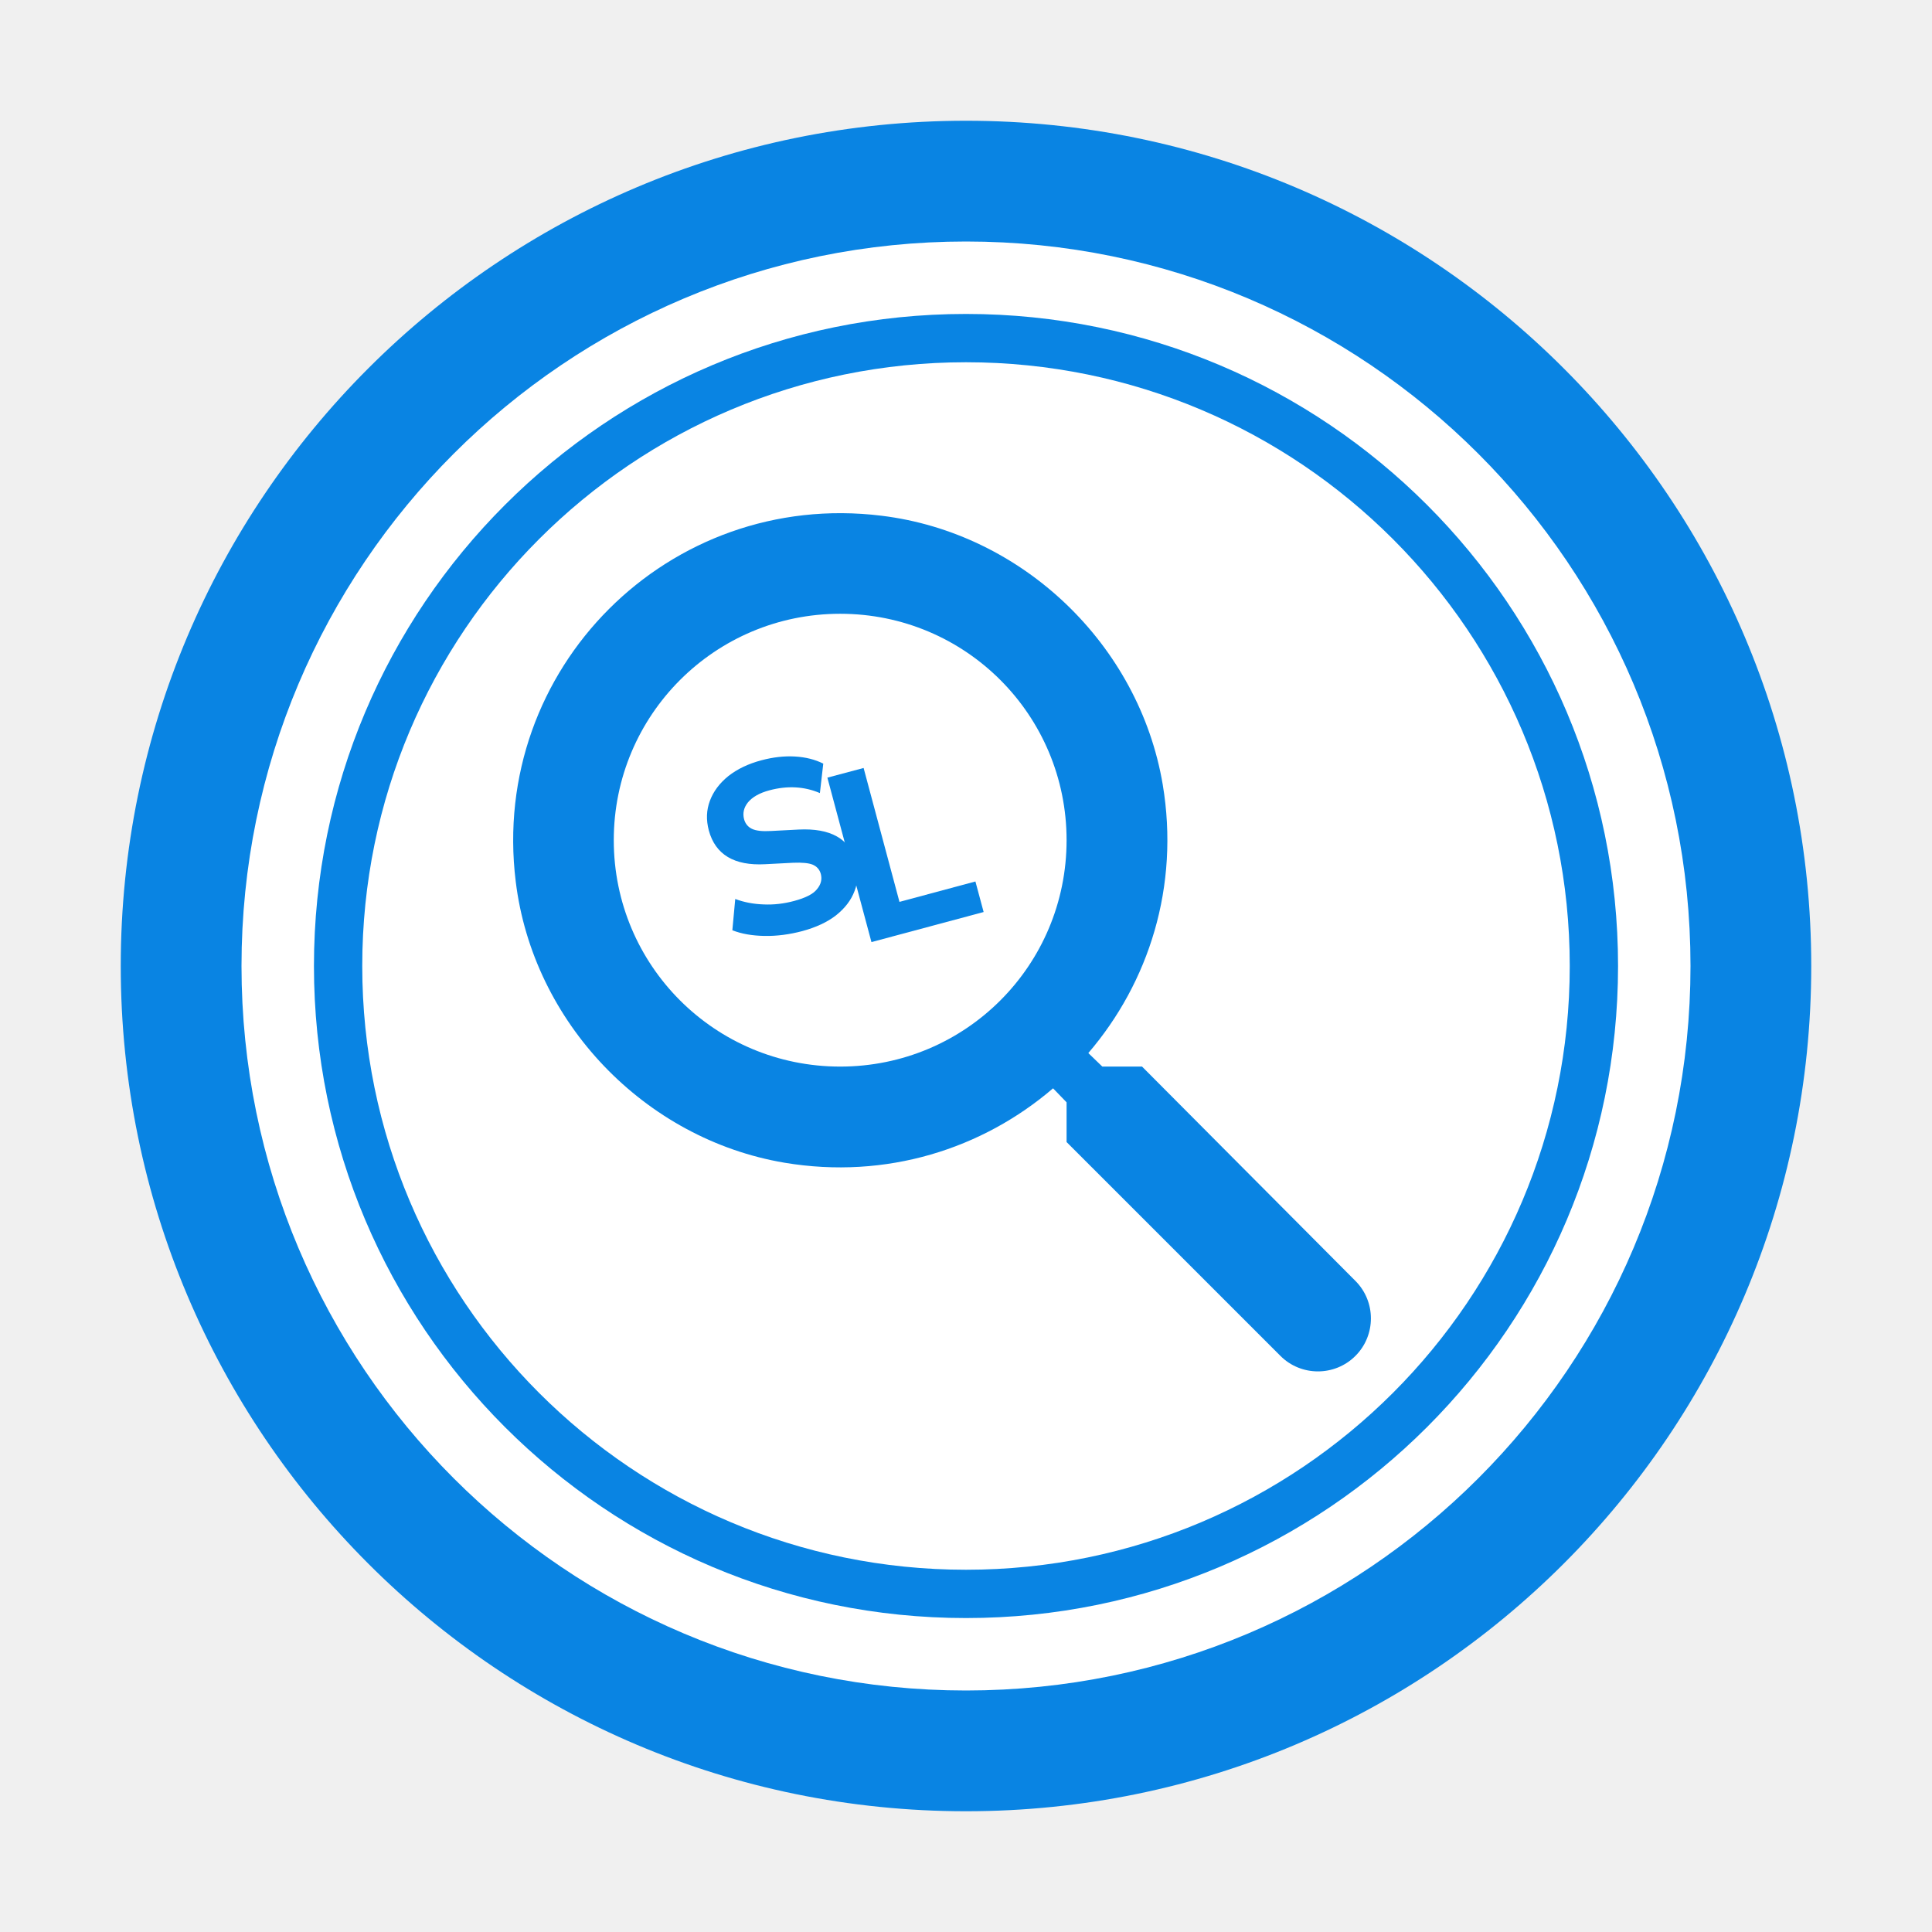
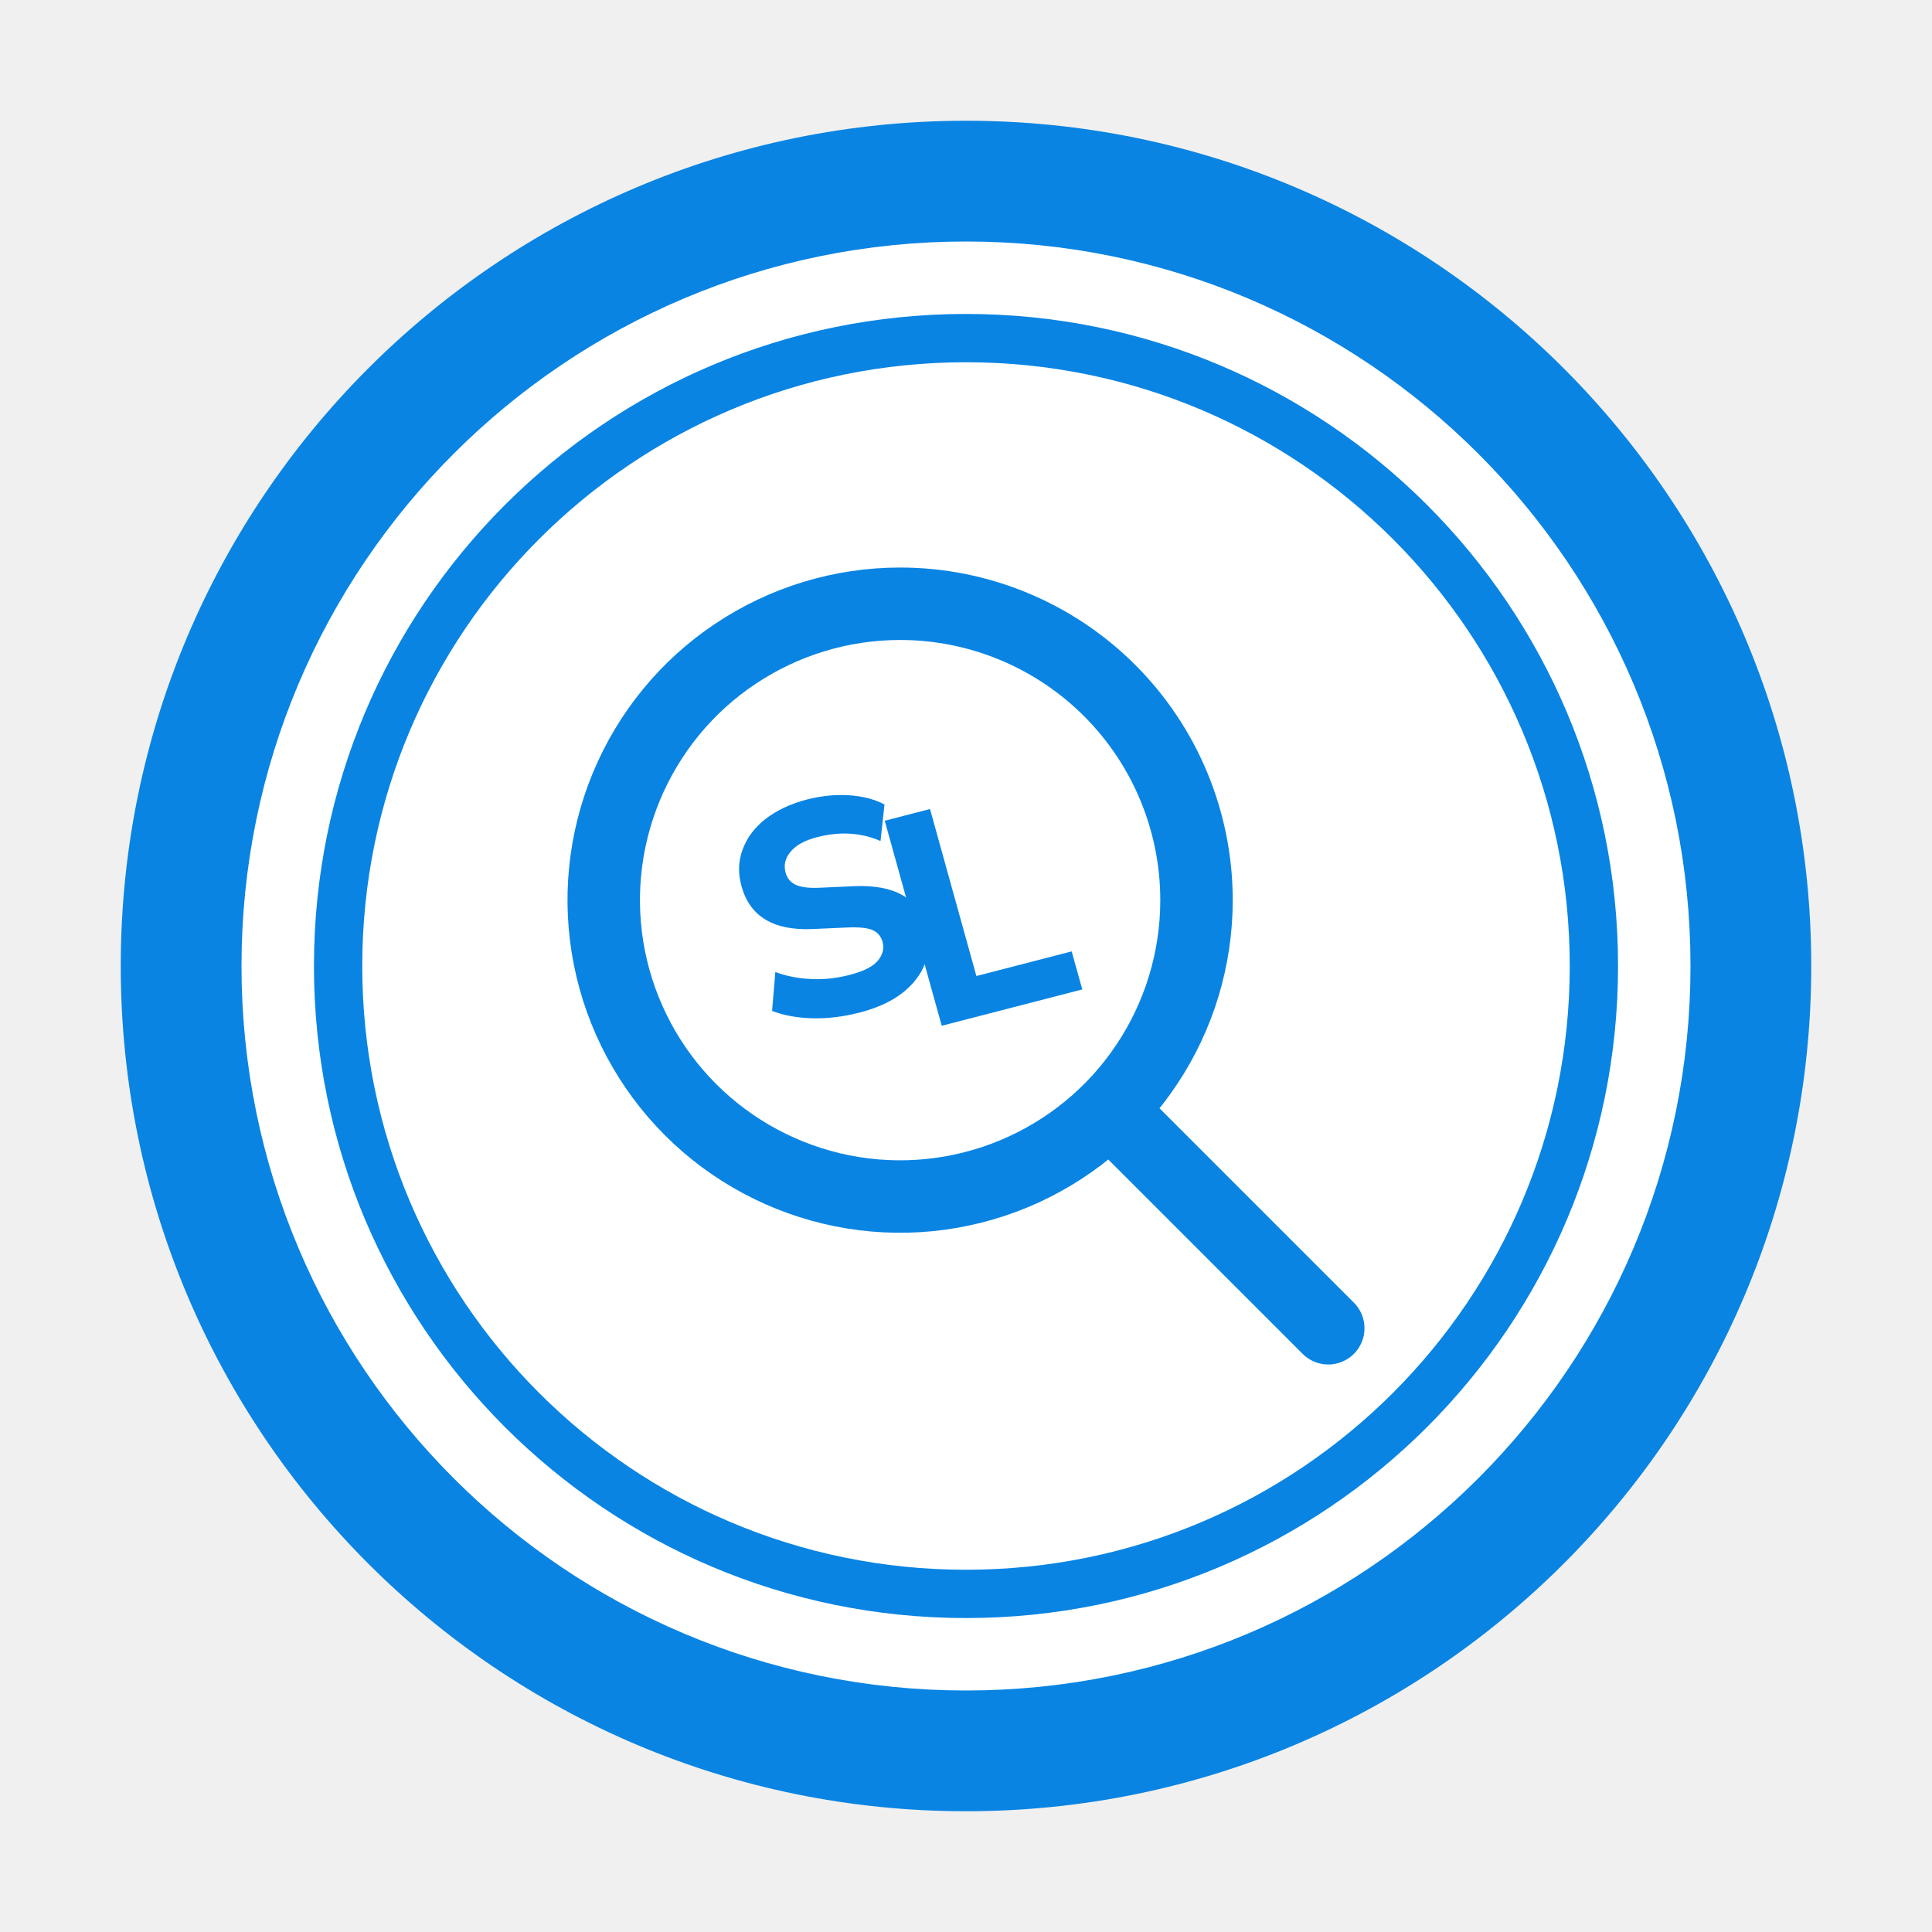
<svg xmlns="http://www.w3.org/2000/svg" width="16" height="16" viewBox="0 0 16 16" fill="none">
  <circle cx="8" cy="8" r="7" fill="#0984E3" />
  <circle cx="8" cy="8" r="5.7" stroke="white" stroke-width="0.6" />
  <circle cx="8" cy="8" r="5" fill="white" />
-   <path d="M9.458 8.833H9.129L9.013 8.721C9.513 8.138 9.771 7.342 9.629 6.496C9.433 5.338 8.467 4.413 7.3 4.271C5.538 4.054 4.054 5.538 4.271 7.3C4.413 8.467 5.338 9.433 6.496 9.629C7.342 9.771 8.138 9.513 8.721 9.013L8.833 9.129V9.458L10.604 11.229C10.775 11.4 11.054 11.4 11.225 11.229C11.396 11.058 11.396 10.779 11.225 10.608L9.458 8.833ZM6.958 8.833C5.921 8.833 5.083 7.996 5.083 6.958C5.083 5.921 5.921 5.083 6.958 5.083C7.996 5.083 8.833 5.921 8.833 6.958C8.833 7.996 7.996 8.833 6.958 8.833Z" fill="#0984E3" />
-   <path d="M6.644 7.711C6.538 7.739 6.433 7.753 6.33 7.751C6.229 7.749 6.141 7.734 6.065 7.704L6.089 7.445C6.161 7.472 6.239 7.487 6.323 7.49C6.408 7.494 6.493 7.484 6.578 7.461C6.67 7.436 6.733 7.405 6.765 7.365C6.799 7.325 6.809 7.283 6.798 7.239C6.788 7.201 6.765 7.176 6.731 7.161C6.697 7.147 6.643 7.142 6.568 7.145L6.337 7.157C6.08 7.171 5.924 7.077 5.87 6.877C5.847 6.79 5.85 6.709 5.879 6.632C5.908 6.554 5.959 6.486 6.032 6.427C6.106 6.369 6.197 6.325 6.307 6.296C6.401 6.271 6.493 6.26 6.582 6.265C6.672 6.27 6.75 6.29 6.818 6.324L6.79 6.568C6.662 6.513 6.522 6.505 6.372 6.545C6.29 6.567 6.232 6.6 6.195 6.644C6.16 6.687 6.149 6.734 6.162 6.784C6.172 6.821 6.194 6.848 6.227 6.864C6.26 6.88 6.312 6.886 6.383 6.882L6.614 6.87C6.878 6.857 7.036 6.946 7.087 7.136C7.11 7.221 7.107 7.302 7.077 7.379C7.049 7.454 6.998 7.521 6.924 7.58C6.851 7.637 6.758 7.68 6.644 7.711Z" fill="#0984E3" />
-   <path d="M7.217 7.802L6.852 6.44L7.152 6.36L7.449 7.469L8.078 7.3L8.146 7.553L7.217 7.802Z" fill="#0984E3" />
+   <path d="M7.455 5C6.969 5 6.495 5.144 6.091 5.414C5.687 5.683 5.373 6.067 5.187 6.515C5.001 6.964 4.952 7.457 5.047 7.933C5.142 8.41 5.376 8.847 5.719 9.19C6.062 9.533 6.5 9.767 6.976 9.862C7.452 9.957 7.945 9.908 8.394 9.722C8.842 9.536 9.226 9.222 9.495 8.818C9.765 8.415 9.909 7.94 9.909 7.455C9.909 6.804 9.65 6.179 9.19 5.719C8.73 5.259 8.105 5 7.455 5V5Z" stroke="#0984E3" stroke-width="0.6" stroke-miterlimit="10" />
+   <path d="M9.286 9.286L11 11" stroke="#0984E3" stroke-width="0.6" stroke-miterlimit="10" stroke-linecap="round" />
+   <path d="M7.121 8.385C6.987 8.42 6.856 8.436 6.727 8.433C6.6 8.429 6.489 8.409 6.394 8.372L6.421 8.05C6.511 8.083 6.609 8.103 6.715 8.108C6.822 8.113 6.928 8.102 7.035 8.074C7.151 8.044 7.229 8.005 7.269 7.957C7.311 7.907 7.324 7.854 7.309 7.8C7.296 7.753 7.268 7.721 7.225 7.702C7.182 7.684 7.113 7.677 7.019 7.681L6.729 7.694C6.407 7.708 6.21 7.59 6.141 7.34C6.111 7.232 6.114 7.131 6.15 7.036C6.185 6.939 6.248 6.854 6.339 6.783C6.431 6.711 6.546 6.657 6.683 6.621C6.801 6.591 6.916 6.579 7.029 6.586C7.142 6.593 7.24 6.618 7.325 6.662L7.292 6.965C7.131 6.895 6.956 6.884 6.767 6.933C6.665 6.959 6.592 6.999 6.547 7.054C6.502 7.107 6.489 7.165 6.506 7.227C6.519 7.274 6.547 7.307 6.589 7.327C6.631 7.347 6.696 7.356 6.785 7.352L7.074 7.339C7.406 7.325 7.605 7.437 7.671 7.675C7.7 7.781 7.697 7.881 7.661 7.977C7.627 8.07 7.563 8.153 7.471 8.225C7.38 8.295 7.263 8.348 7.121 8.385Z" fill="#0984E3" />
+   <path d="M7.799 8.495L7.327 6.797L7.702 6.7L8.086 8.083L8.875 7.879L8.963 8.194L7.799 8.495Z" fill="#0984E3" />
</svg>
